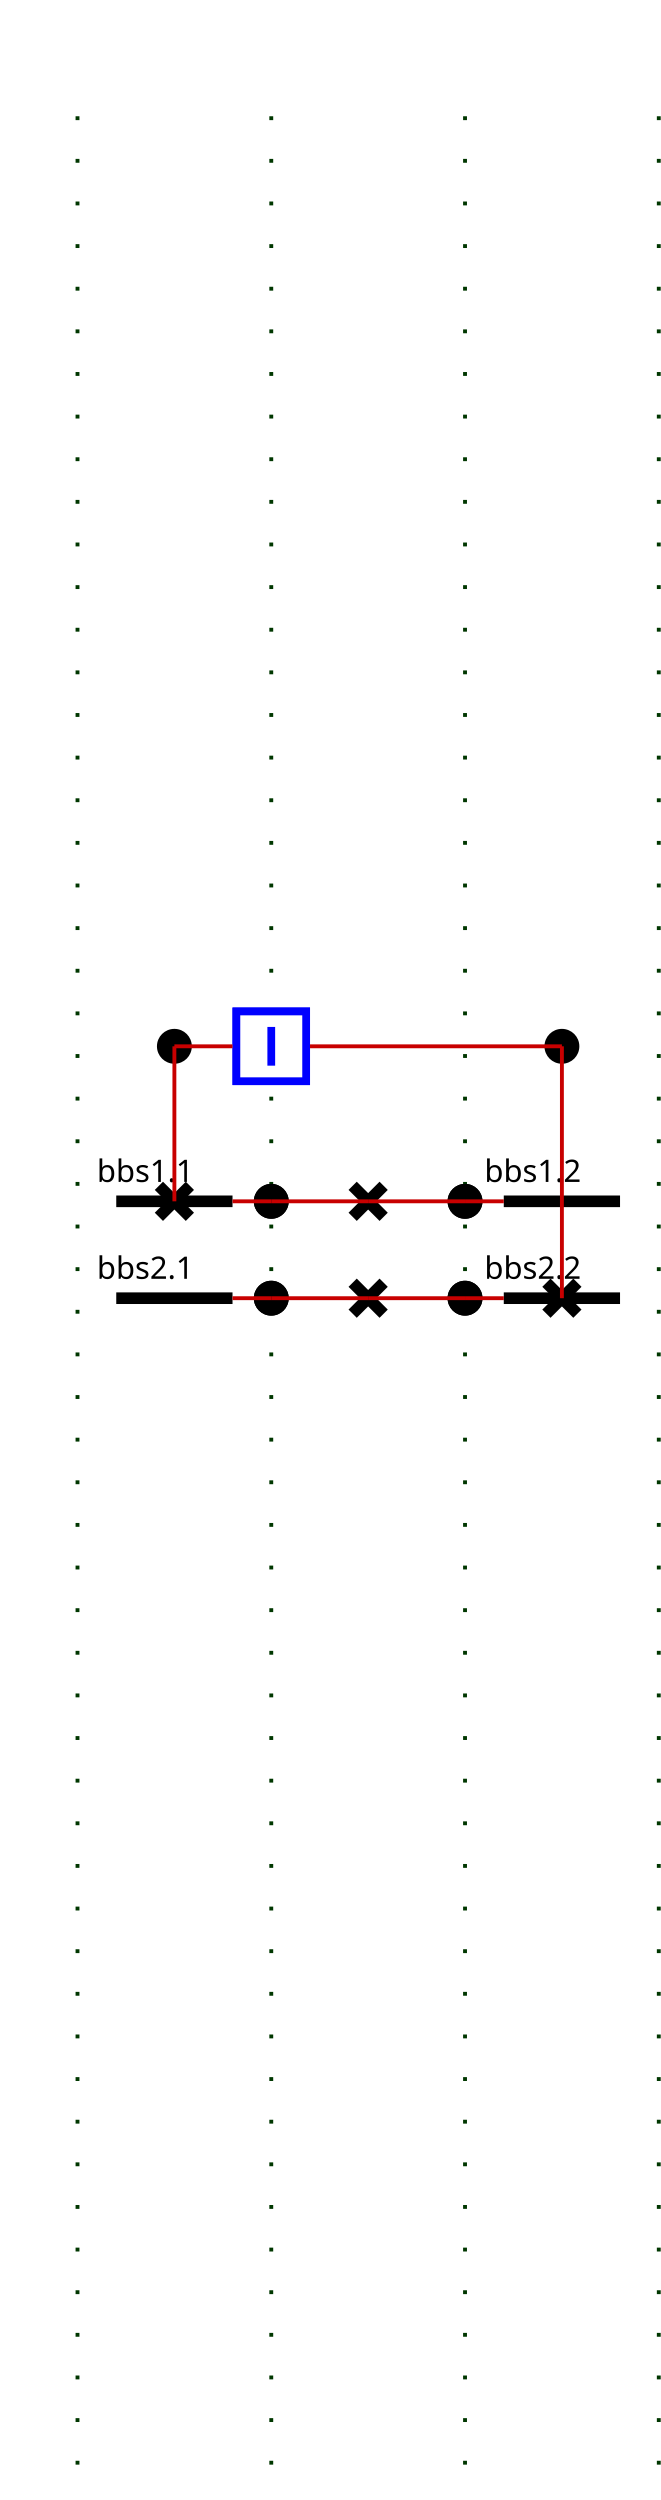
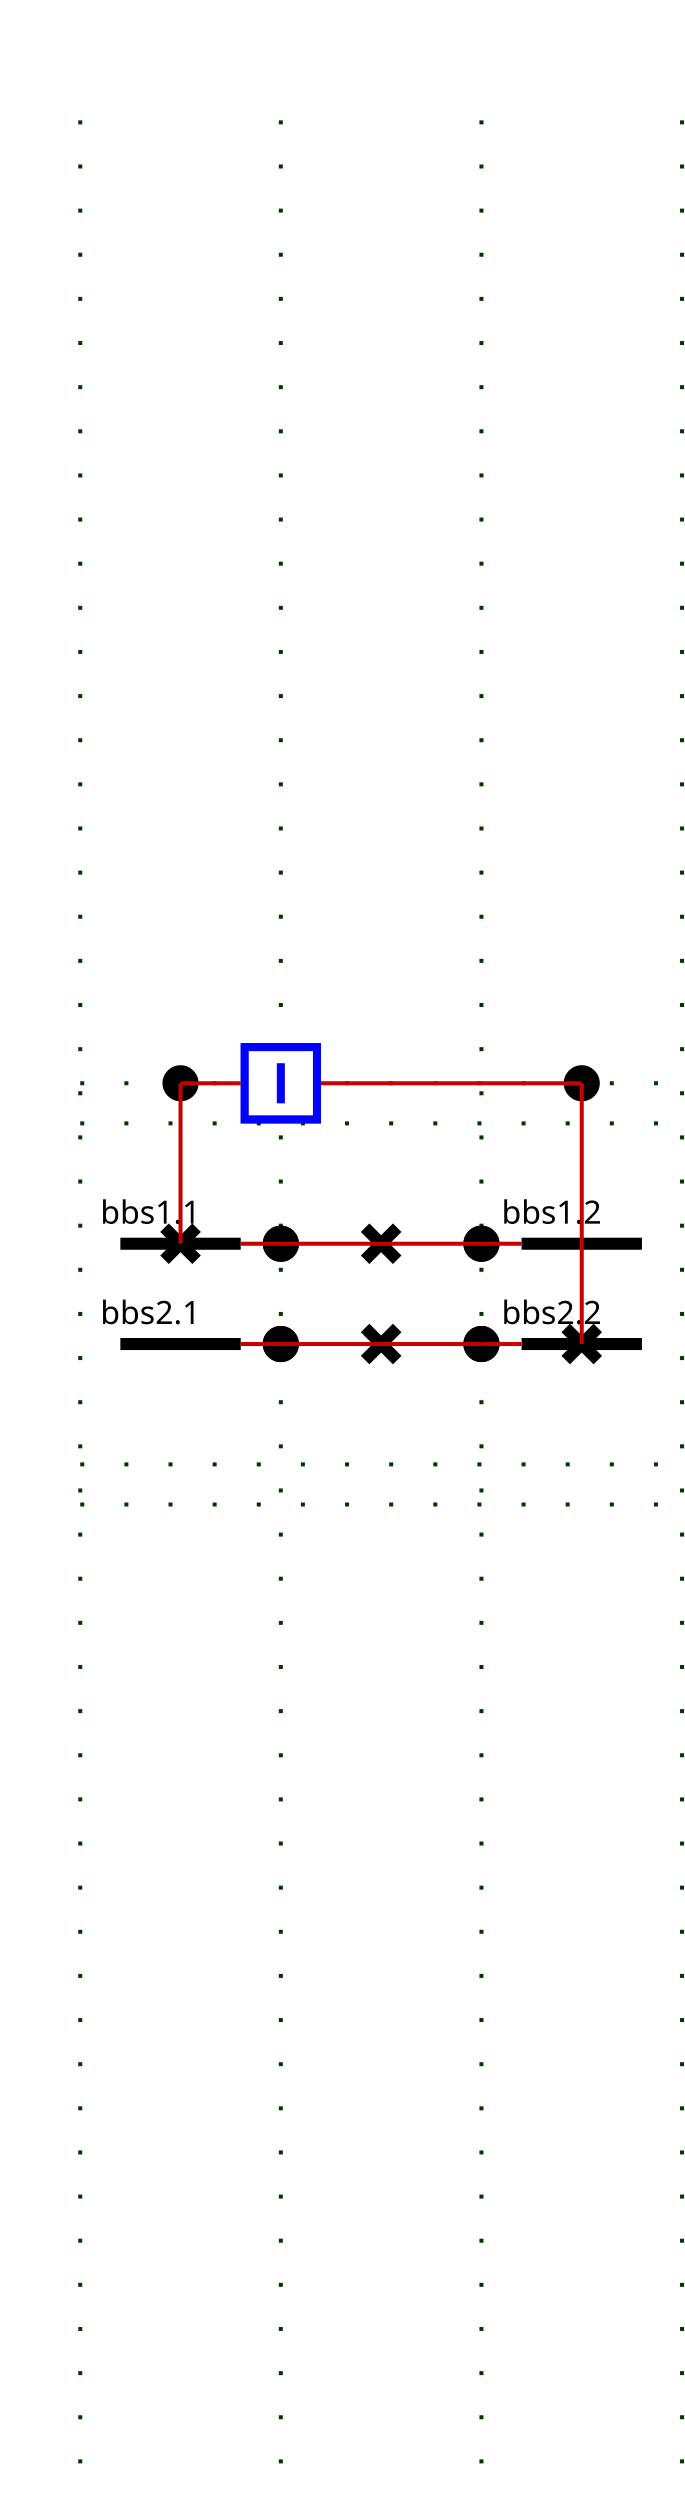
<svg xmlns="http://www.w3.org/2000/svg">
  <style>.substation-diagram {fill:rgb(255,255,255);stroke-width:1;fill-opacity:0;}.wire_vl {stroke:rgb(200,0,0);stroke-width:1;}.grid {stroke:rgb(0,55,0);stroke-width:1;stroke-dasharray:1,10;}.bus_vl {stroke:rgb(0,0,0);stroke-width:3;}.component-label {fill:black;color:black;stroke:none;fill-opacity:1;}.BUSBAR_SECTION{stroke:rgb(0,0,255);}

.BREAKER {
    stroke:rgb(0,0,255);
    stroke-width:2;
    fill-opacity:1;
}

.DISCONNECTOR {
    stroke:rgb(0,0,0);
    stroke-width:3
}
.GENERATOR{stroke:rgb(0,0,255);}
.LINE{stroke:rgb(0,0,255);}
.LOAD{stroke:rgb(0,0,255);}
.LOAD_BREAK_SWITCH{stroke:rgb(0,0,255);}
.NODE {stroke:rgb(0,0,0);fill:rgb(0,0,0);fill-opacity:1;}
.CAPACITOR{stroke:rgb(0,0,255);}
.INDUCTOR{stroke:rgb(0,0,255);}
.STATIC_VAR_COMPENSATOR{stroke:rgb(0,0,255);}
#path5227 { stroke-width:0.4; stroke-linecap:butt;stroke-linejoin:miter;stroke-miterlimit:1.4;}
#path5229 {stroke-width:0.4;stroke-linecap:butt;stroke-linejoin:miter;stroke-miterlimit:4;}
#path5231 {stroke-width:0.4;stroke-linecap:butt;stroke-linejoin:miter;stroke-miterlimit:4;}
.TWO_WINDINGS_TRANSFORMER{stroke:rgb(0,0,255);}
.THREE_WINDINGS_TRANSFORMER{stroke:rgb(0,0,255);}
.VSC_CONVERTER_STATION {stroke:rgb(0,0,255);font-size:7.431px;line-height:1.25;font-family:sans-serif;-inkscape-font-specification:'sans-serif, Normal';font-variant-ligatures:normal;font-variant-caps:normal;font-variant-numeric:normal;font-feature-settings:normal;text-align:start;letter-spacing:0px;word-spacing:0px;writing-mode:lr-tb;text-anchor:start;stroke-miterlimit:4;}
.DANGLING_LINE {stroke:rgb(0,0,0);stroke-width:2;}
.PHASE_SHIFT_TRANSFORMER {stroke:rgb(0,0,255);stroke-linecap:butt;stroke-linejoin:miter;stroke-miterlimit:4;}
.d1 .open { visibility: hidden;}.d1 .closed { visibility: visible;}._b .open { visibility: hidden;}._b .closed { visibility: visible;}.d2 .open { visibility: hidden;}.d2 .closed { visibility: visible;}.ds1 .open { visibility: hidden;}.ds1 .closed { visibility: visible;}.ds2 .open { visibility: hidden;}.ds2 .closed { visibility: visible;}.ds1fSwitch0 .open { visibility: hidden;}.ds1fSwitch0 .closed { visibility: visible;}.ds1fSwitch1 .open { visibility: hidden;}.ds1fSwitch1 .closed { visibility: visible;}.ds2fSwitch0 .open { visibility: hidden;}.ds2fSwitch0 .closed { visibility: visible;}.ds2fSwitch1 .open { visibility: hidden;}.ds2fSwitch1 .closed { visibility: visible;}</style>
  <g class="substation-diagram">
-     <g id="GRID_vl">
-       <line y2="590.0" x1="0.0" class="grid" x2="0.0" transform="translate(20.0,50.0)" y1="-20.0" />
-       <line y2="590.0" x1="50.0" class="grid" x2="50.0" transform="translate(20.0,50.0)" y1="-20.0" />
-       <line y2="590.0" x1="100.0" class="grid" x2="100.0" transform="translate(20.0,50.0)" y1="-20.0" />
-       <line y2="590.0" x1="150.0" class="grid" x2="150.0" transform="translate(20.0,50.0)" y1="-20.0" />
+     <g id="GRID_vl" transform="translate(20.0,50.0)">
+       <line y2="565.0" x1="0.0" class="grid" x2="0.0" y1="-20.0" />
+       <line y2="565.0" x1="50.0" class="grid" x2="50.0" y1="-20.0" />
+       <line y2="565.0" x1="100.0" class="grid" x2="100.0" y1="-20.0" />
+       <line y2="565.0" x1="150.0" class="grid" x2="150.0" y1="-20.0" />
+       <line y2="230.0" x1="0.0" class="grid" x2="150.0" y1="230.0" />
+       <line y2="315.0" x1="0.0" class="grid" x2="150.0" y1="315.0" />
+       <line y2="220.0" x1="0.0" class="grid" x2="150.0" y1="220.0" />
+       <line y2="325.0" x1="0.0" class="grid" x2="150.0" y1="325.0" />
    </g>
    <g class="substation-diagram BUSBAR_SECTION bbs1_1" id="bbs1_1" transform="translate(30.0,310.0)">
      <line y2="0" x1="0" class="bus_vl" x2="30.0" y1="0" />
      <text x="-5.0" font-size="8" y="-5.0" class="component-label" font-family="Verdana" transform="rotate(0,0,0)">bbs1.1</text>
    </g>
    <g class="substation-diagram BUSBAR_SECTION bbs1_2" id="bbs1_2" transform="translate(130.0,310.0)">
      <line y2="0" x1="0" class="bus_vl" x2="30.0" y1="0" />
      <text x="-5.0" font-size="8" y="-5.0" class="component-label" font-family="Verdana" transform="rotate(0,0,0)">bbs1.2</text>
    </g>
    <g class="substation-diagram BUSBAR_SECTION bbs2_1" id="bbs2_1" transform="translate(30.0,335.0)">
      <line y2="0" x1="0" class="bus_vl" x2="30.0" y1="0" />
      <text x="-5.0" font-size="8" y="-5.0" class="component-label" font-family="Verdana" transform="rotate(0,0,0)">bbs2.1</text>
    </g>
    <g class="substation-diagram BUSBAR_SECTION bbs2_2" id="bbs2_2" transform="translate(130.0,335.0)">
      <line y2="0" x1="0" class="bus_vl" x2="30.0" y1="0" />
      <text x="-5.0" font-size="8" y="-5.0" class="component-label" font-family="Verdana" transform="rotate(0,0,0)">bbs2.2</text>
    </g>
    <g class="substation-diagram DISCONNECTOR d1" id="d1" transform="translate(41.0,306.0)">
      <g class="closed" id="closed">
        <line y2="8" x1="0" x2="8" y1="0" />
        <line y2="8" x1="8" x2="0" y1="0" />
      </g>
      <g class="open" id="open">
        <line y2="8" x1="8" x2="0" y1="0" />
      </g>
    </g>
    <g class="substation-diagram BREAKER b" id="b" transform="matrix(0.0,1.0,-1.0,0.0,80.0,260.0)">
      <g class="closed" id="closed">
        <rect x="1" width="18" y="1" height="18" />
        <line y2="15" x1="10" x2="10" y1="5" />
      </g>
      <g class="open" id="open">
        <rect x="1" width="18" y="1" height="18" />
        <line y2="10" x1="5" x2="15" y1="10" />
      </g>
    </g>
    <g class="substation-diagram DISCONNECTOR d2" id="d2" transform="translate(141.0,331.0)">
      <g class="closed" id="closed">
        <line y2="8" x1="0" x2="8" y1="0" />
        <line y2="8" x1="8" x2="0" y1="0" />
      </g>
      <g class="open" id="open">
        <line y2="8" x1="8" x2="0" y1="0" />
      </g>
    </g>
    <g class="substation-diagram DISCONNECTOR ds1" id="ds1" transform="matrix(0.0,1.0,-1.0,0.0,99.0,306.0)">
      <g class="closed" id="closed">
        <line y2="8" x1="0" x2="8" y1="0" />
        <line y2="8" x1="8" x2="0" y1="0" />
      </g>
      <g class="open" id="open">
        <line y2="8" x1="8" x2="0" y1="0" />
      </g>
    </g>
    <g class="substation-diagram DISCONNECTOR ds2" id="ds2" transform="matrix(0.0,1.0,-1.0,0.0,99.0,331.0)">
      <g class="closed" id="closed">
        <line y2="8" x1="0" x2="8" y1="0" />
        <line y2="8" x1="8" x2="0" y1="0" />
      </g>
      <g class="open" id="open">
        <line y2="8" x1="8" x2="0" y1="0" />
      </g>
    </g>
    <g class="substation-diagram NODE FICT_vl_d1Fictif" id="FICT_vl_d1Fictif" transform="matrix(0.0,1.0,-1.0,0.0,49.0,266.0)">
      <circle r="4" cx="4" cy="4" />
    </g>
    <g class="substation-diagram NODE FICT_vl_d2Fictif" id="FICT_vl_d2Fictif" transform="matrix(0.0,1.0,-1.0,0.0,149.0,266.0)">
      <circle r="4" cx="4" cy="4" />
    </g>
    <g class="substation-diagram NODE ds1fSwitch0" id="ds1fSwitch0" transform="translate(66.0,306.0)">
      <circle r="4" cx="4" cy="4" />
    </g>
    <g class="substation-diagram NODE FICT_vl_ds1fNode0" id="FICT_vl_ds1fNode0" transform="matrix(0.0,1.0,-1.0,0.0,74.0,306.0)">
      <circle r="4" cx="4" cy="4" />
    </g>
    <g class="substation-diagram NODE ds1fSwitch1" id="ds1fSwitch1" transform="translate(116.0,306.0)">
      <circle r="4" cx="4" cy="4" />
    </g>
    <g class="substation-diagram NODE FICT_vl_ds1fNode1" id="FICT_vl_ds1fNode1" transform="matrix(0.0,1.0,-1.0,0.0,124.0,306.0)">
      <circle r="4" cx="4" cy="4" />
    </g>
    <g class="substation-diagram NODE ds2fSwitch0" id="ds2fSwitch0" transform="translate(66.0,331.0)">
      <circle r="4" cx="4" cy="4" />
    </g>
    <g class="substation-diagram NODE FICT_vl_ds2fNode0" id="FICT_vl_ds2fNode0" transform="matrix(0.0,1.0,-1.0,0.0,74.0,331.0)">
      <circle r="4" cx="4" cy="4" />
    </g>
    <g class="substation-diagram NODE ds2fSwitch1" id="ds2fSwitch1" transform="translate(116.0,331.0)">
      <circle r="4" cx="4" cy="4" />
    </g>
    <g class="substation-diagram NODE FICT_vl_ds2fNode1" id="FICT_vl_ds2fNode1" transform="matrix(0.0,1.0,-1.0,0.0,124.0,331.0)">
      <circle r="4" cx="4" cy="4" />
    </g>
    <polyline class="wire_vl" points="45.0,310.0,45.0,310.0" id="vl_Wire0" />
    <polyline class="wire_vl" points="145.0,335.0,145.0,335.0" id="vl_Wire1" />
    <polyline class="wire_vl" points="60.0,270.0,45.0,270.0" id="vl_Wire2" />
    <polyline class="wire_vl" points="45.0,310.0,45.0,270.0" id="vl_Wire3" />
    <polyline class="wire_vl" points="80.0,270.0,145.0,270.0" id="vl_Wire4" />
    <polyline class="wire_vl" points="145.0,335.0,145.0,270.0" id="vl_Wire5" />
    <polyline class="wire_vl" points="60.0,310.0,70.0,310.0" id="vl_Wire6" />
    <polyline class="wire_vl" points="70.0,310.0,70.0,310.0" id="vl_Wire7" />
    <polyline class="wire_vl" points="70.0,310.0,95.0,310.0" id="vl_Wire8" />
    <polyline class="wire_vl" points="130.0,310.0,120.0,310.0" id="vl_Wire9" />
    <polyline class="wire_vl" points="120.0,310.0,120.0,310.0" id="vl_Wire10" />
    <polyline class="wire_vl" points="120.0,310.0,95.0,310.0" id="vl_Wire11" />
    <polyline class="wire_vl" points="60.0,335.0,70.0,335.0" id="vl_Wire12" />
    <polyline class="wire_vl" points="70.0,335.0,70.0,335.0" id="vl_Wire13" />
    <polyline class="wire_vl" points="70.0,335.0,95.0,335.0" id="vl_Wire14" />
    <polyline class="wire_vl" points="130.0,335.0,120.0,335.0" id="vl_Wire15" />
    <polyline class="wire_vl" points="120.0,335.0,120.0,335.0" id="vl_Wire16" />
    <polyline class="wire_vl" points="120.0,335.0,95.0,335.0" id="vl_Wire17" />
    <g id="LABEL_VL_vl">
      <text x="0.0" font-size="12" y="0.0" class="component-label" font-family="Verdana" transform="rotate(0,0,0)">vl</text>
    </g>
  </g>
</svg>
